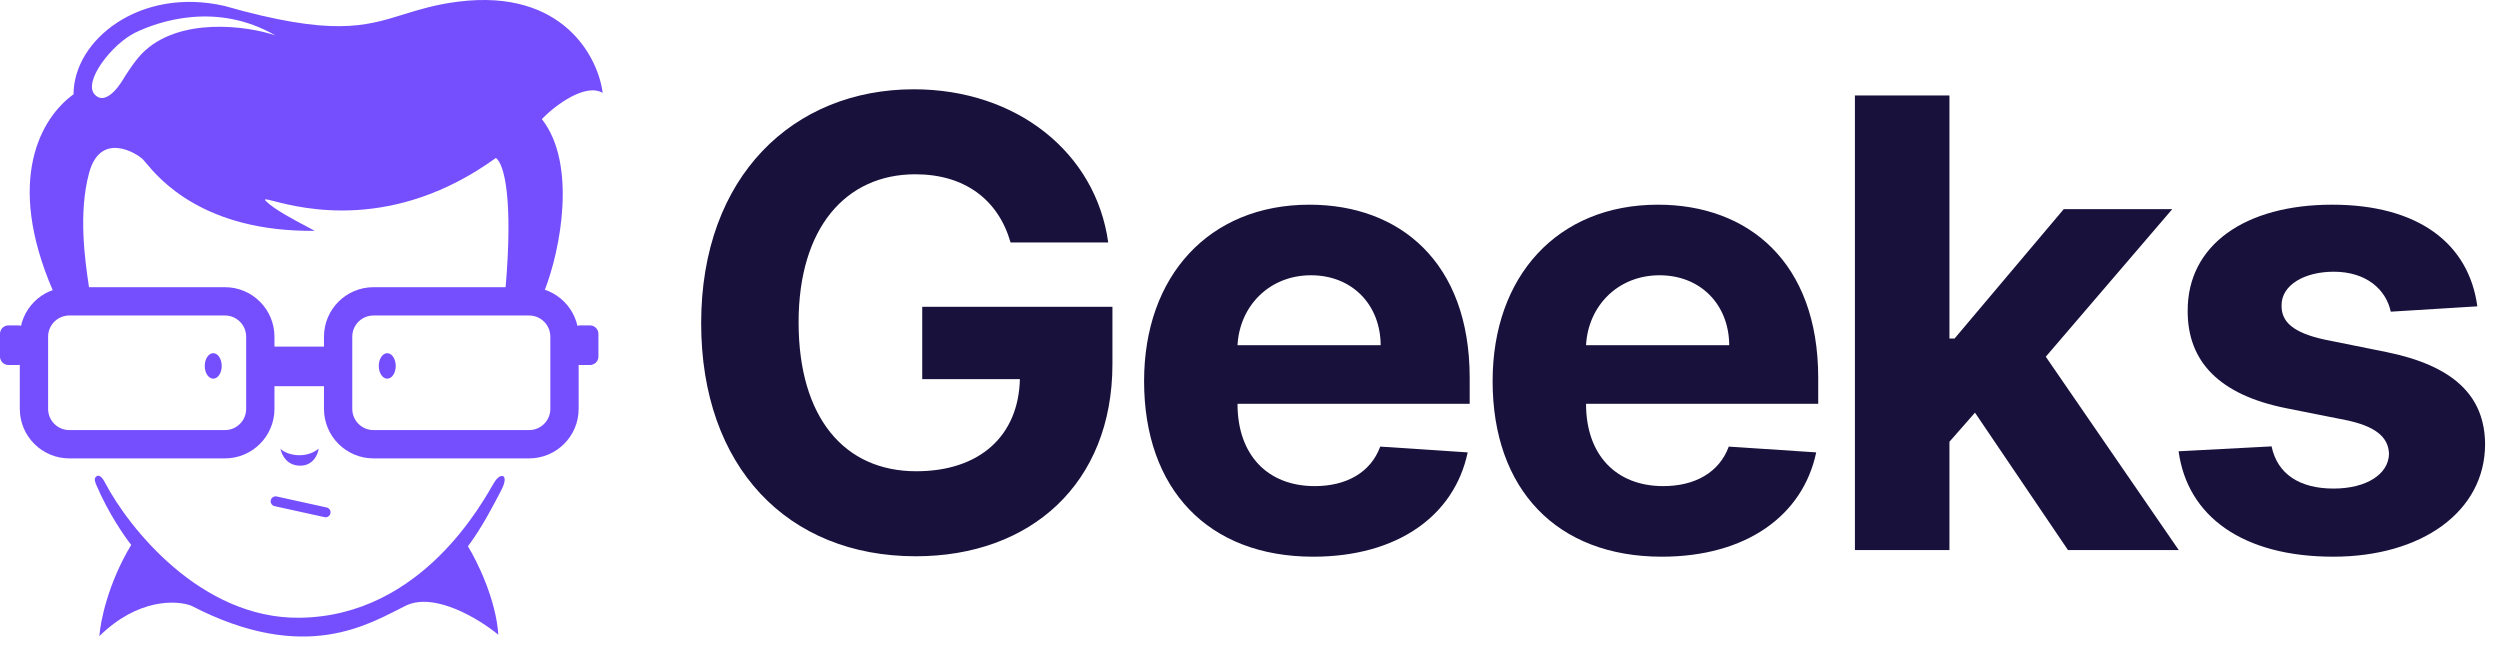
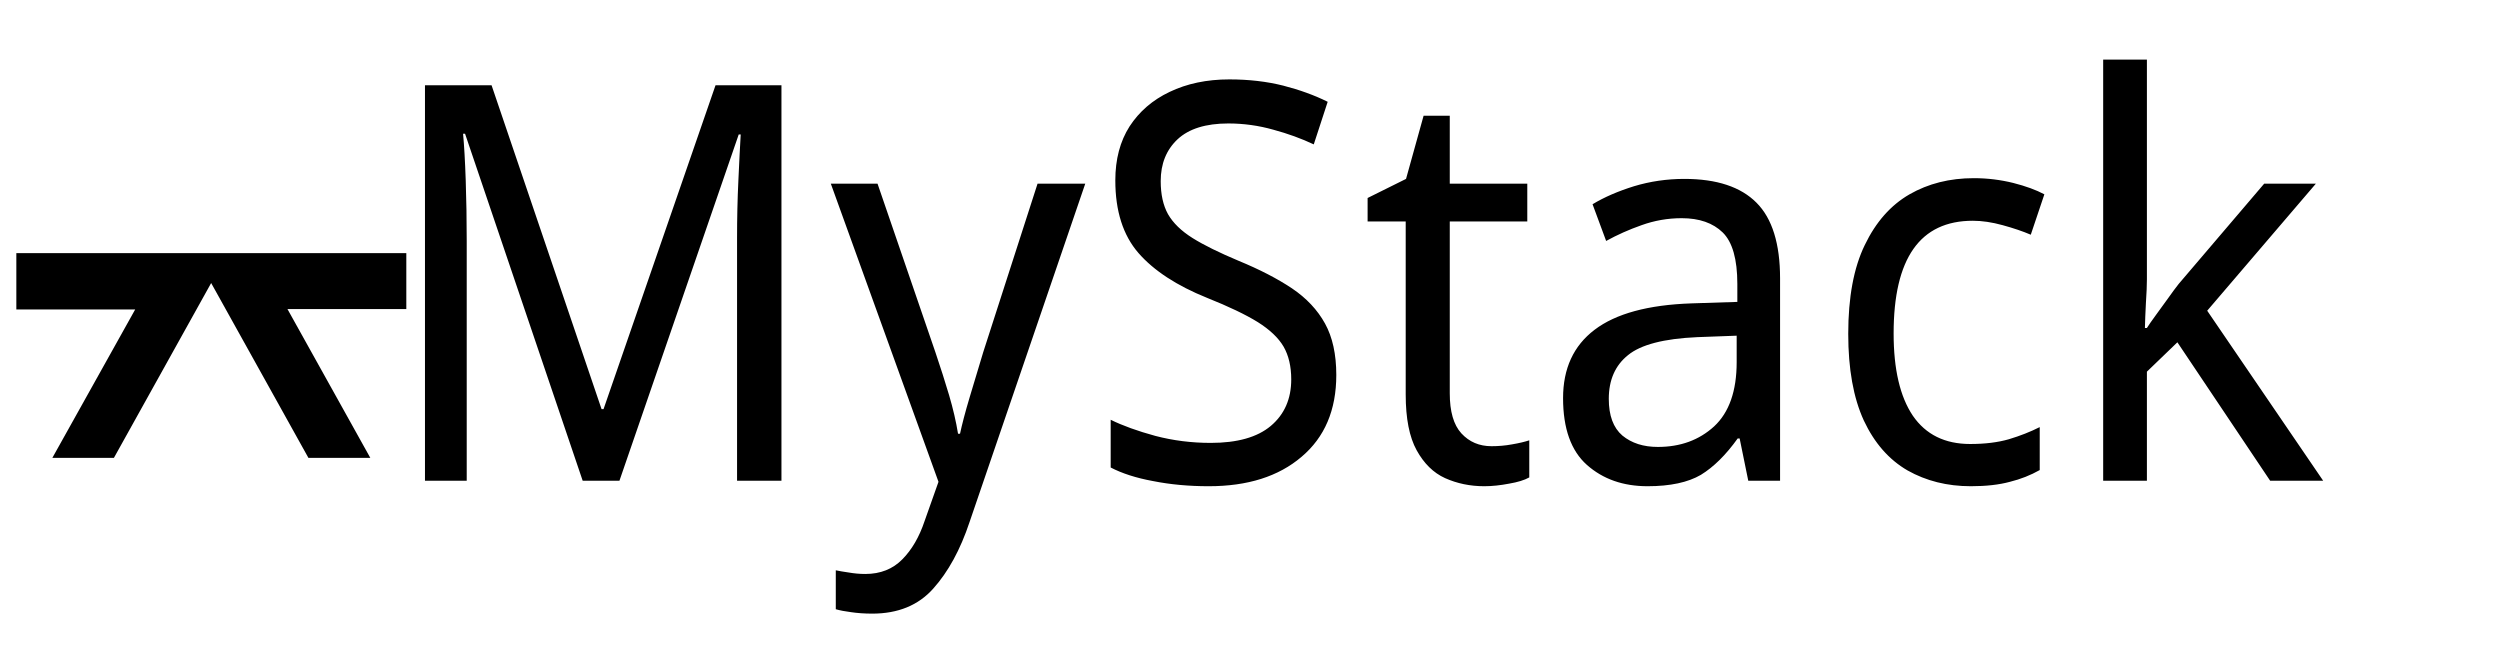
- <svg xmlns="http://www.w3.org/2000/svg" width="112" height="29" viewBox="0 0 112 29" fill="none">
-   <path fill-rule="evenodd" clip-rule="evenodd" d="M24.275 5.334C25.849 7.34 25.118 11.179 24.396 13.018C24.403 13.02 24.409 13.022 24.416 13.024L24.401 13.025L22.649 12.908C22.649 12.905 22.649 12.901 22.649 12.899C22.99 8.934 22.598 7.346 22.215 7.077C17.632 10.39 13.538 9.337 12.273 9.011C11.928 8.922 11.793 8.888 11.915 9.01C12.287 9.382 13.134 9.828 13.737 10.146H13.737L13.738 10.147C13.874 10.219 13.998 10.284 14.102 10.341C9.127 10.398 7.127 8.003 6.539 7.298C6.479 7.227 6.433 7.172 6.401 7.14C6.114 6.853 4.5 5.873 3.993 7.742C3.501 9.553 3.812 11.678 3.977 12.799C3.991 12.896 3.993 12.898 3.993 12.93L2.376 13.025L2.372 13.025C0.223 8.055 1.839 5.27 3.295 4.225C3.295 1.784 6.274 -0.592 10.046 0.263C14.877 1.64 16.347 1.184 18.076 0.647C18.774 0.431 19.514 0.201 20.535 0.073C25.222 -0.513 26.799 2.566 27 4.161C26.214 3.705 24.856 4.732 24.275 5.334ZM12.337 1.587C11.123 1.165 7.993 0.717 6.348 2.411C5.984 2.786 5.556 3.489 5.556 3.489C5.556 3.489 4.827 4.82 4.256 4.249C3.686 3.679 5.017 1.967 6.063 1.46C7.108 0.953 9.707 0.066 12.337 1.587Z" fill="#754FFE" />
-   <path d="M10.078 13.5H3.106C2.231 13.5 1.521 14.21 1.521 15.085V18.317C1.521 19.192 2.231 19.902 3.106 19.902H10.078C10.953 19.902 11.662 19.192 11.662 18.317V15.085C11.662 14.21 10.953 13.5 10.078 13.5Z" stroke="#754FFE" stroke-width="1.268" />
-   <path d="M0.824 14.609H0.38C0.187 14.609 0.031 14.765 0.031 14.958V15.972C0.031 16.165 0.187 16.321 0.38 16.321H0.824C1.016 16.321 1.172 16.165 1.172 15.972V14.958C1.172 14.765 1.016 14.609 0.824 14.609Z" fill="#754FFE" stroke="#754FFE" stroke-width="0.063" />
-   <path d="M16.733 13.5H23.704C24.58 13.5 25.289 14.21 25.289 15.085V18.317C25.289 19.192 24.58 19.902 23.704 19.902H16.733C15.857 19.902 15.148 19.192 15.148 18.317V15.085C15.148 14.21 15.857 13.5 16.733 13.5Z" stroke="#754FFE" stroke-width="1.268" />
-   <path d="M25.986 14.609H26.43C26.622 14.609 26.778 14.765 26.778 14.958V15.972C26.778 16.165 26.622 16.321 26.43 16.321H25.986C25.794 16.321 25.637 16.165 25.637 15.972V14.958C25.637 14.765 25.794 14.609 25.986 14.609Z" fill="#754FFE" stroke="#754FFE" stroke-width="0.063" />
-   <path d="M12.295 15.56H14.514C14.706 15.56 14.862 15.716 14.862 15.909V16.923C14.862 17.115 14.706 17.271 14.514 17.271H12.295C12.103 17.271 11.947 17.115 11.947 16.923V15.909C11.947 15.716 12.103 15.56 12.295 15.56Z" fill="#754FFE" stroke="#754FFE" stroke-width="0.063" />
-   <path d="M9.933 16.394C9.933 16.709 9.763 16.964 9.553 16.964C9.343 16.964 9.173 16.709 9.173 16.394C9.173 16.079 9.343 15.823 9.553 15.823C9.763 15.823 9.933 16.079 9.933 16.394Z" fill="#754FFE" />
-   <path d="M16.969 16.394C16.969 16.709 17.139 16.964 17.349 16.964C17.559 16.964 17.729 16.709 17.729 16.394C17.729 16.079 17.559 15.823 17.349 15.823C17.139 15.823 16.969 16.079 16.969 16.394Z" fill="#754FFE" />
-   <path d="M14.276 20.102C13.642 20.609 12.786 20.355 12.565 20.102C12.628 20.419 12.869 20.862 13.452 20.862C14.035 20.862 14.244 20.355 14.276 20.102Z" fill="#754FFE" />
-   <path fill-rule="evenodd" clip-rule="evenodd" d="M12.131 22.411C12.158 22.291 12.276 22.216 12.396 22.242L14.635 22.735C14.754 22.761 14.83 22.88 14.804 22.999C14.777 23.119 14.659 23.195 14.539 23.168L12.3 22.675C12.181 22.649 12.105 22.531 12.131 22.411Z" fill="#754FFE" />
-   <path d="M13.42 27.675C9.009 27.726 5.772 23.661 4.705 21.622C4.547 21.32 4.42 21.274 4.325 21.337C4.173 21.439 4.283 21.644 4.325 21.749C4.857 22.992 5.582 24.042 5.878 24.411C4.838 26.135 4.494 27.855 4.452 28.499C6.176 26.801 7.917 26.883 8.572 27.137C13.706 29.799 16.558 27.929 18.174 27.137C19.467 26.503 21.48 27.739 22.325 28.436C22.224 26.864 21.375 25.14 20.963 24.475C21.628 23.587 22.167 22.51 22.452 21.971C22.68 21.54 22.611 21.369 22.547 21.337C22.395 21.261 22.209 21.496 22.135 21.622C21.66 22.415 18.934 27.612 13.42 27.675Z" fill="#754FFE" />
-   <path d="M45.273 10.861H49.648C49.091 6.834 45.541 4 40.938 4C35.558 4 31.412 7.878 31.412 14.48C31.412 20.923 35.29 24.921 41.027 24.921C46.168 24.921 49.837 21.669 49.837 16.31V13.744H41.316V16.986H45.691C45.631 19.511 43.911 21.112 41.047 21.112C37.816 21.112 35.777 18.696 35.777 14.44C35.777 10.204 37.895 7.808 41.007 7.808C43.225 7.808 44.726 8.952 45.273 10.861Z" fill="#18113C" />
-   <path d="M58.832 24.94C62.61 24.94 65.156 23.101 65.752 20.267L61.834 20.008C61.407 21.172 60.313 21.778 58.901 21.778C56.783 21.778 55.441 20.376 55.441 18.099V18.089H65.842V16.926C65.842 11.736 62.7 9.17 58.663 9.17C54.168 9.17 51.255 12.362 51.255 17.075C51.255 21.918 54.129 24.94 58.832 24.94ZM55.441 15.464C55.531 13.724 56.853 12.332 58.732 12.332C60.572 12.332 61.844 13.645 61.854 15.464H55.441Z" fill="#18113C" />
-   <path d="M74.446 24.94C78.224 24.94 80.77 23.101 81.366 20.267L77.449 20.008C77.021 21.172 75.927 21.778 74.515 21.778C72.397 21.778 71.055 20.376 71.055 18.099V18.089H81.456V16.926C81.456 11.736 78.314 9.17 74.277 9.17C69.782 9.17 66.869 12.362 66.869 17.075C66.869 21.918 69.743 24.94 74.446 24.94ZM71.055 15.464C71.145 13.724 72.467 12.332 74.346 12.332C76.186 12.332 77.459 13.645 77.469 15.464H71.055Z" fill="#18113C" />
-   <path d="M83.1 24.642H87.335V19.79L88.479 18.487L92.645 24.642H97.607L91.651 15.981L97.318 9.369H92.456L87.564 15.166H87.335V4.278H83.1V24.642Z" fill="#18113C" />
-   <path d="M110.984 13.724C110.606 10.911 108.339 9.17 104.481 9.17C100.574 9.17 97.998 10.98 98.008 13.923C97.998 16.21 99.44 17.692 102.423 18.288L105.068 18.815C106.4 19.084 107.007 19.571 107.027 20.337C107.007 21.241 106.022 21.888 104.541 21.888C103.03 21.888 102.025 21.241 101.767 19.998L97.601 20.217C97.998 23.14 100.484 24.94 104.531 24.94C108.488 24.94 111.322 22.922 111.332 19.909C111.322 17.702 109.88 16.379 106.917 15.773L104.153 15.216C102.731 14.908 102.204 14.42 102.214 13.685C102.204 12.77 103.238 12.173 104.551 12.173C106.022 12.173 106.897 12.979 107.106 13.963L110.984 13.724Z" fill="#18113C" />
+ <svg xmlns="http://www.w3.org/2000/svg" width="112" height="29" viewBox="0 0 112 29" fill="none" version="1.1" id="svg82">
+   <defs id="defs86" />
+   <path style="clip-rule:evenodd;fill:#000000;fill-rule:evenodd;stroke-width:0.054" d="m 16.589,20.511 -3.711,-6.665 h 5.325 V 11.34 H 0.732 v 2.523 H 6.057 l -3.711,6.648 h 2.758 l 4.356,-7.831 4.356,7.831 z" id="path3750" />
+   <text xml:space="preserve" style="font-style:normal;font-weight:normal;font-size:23.584px;line-height:0;font-family:sans-serif;letter-spacing:0px;word-spacing:0px;fill:#000000;fill-opacity:1;stroke:none;stroke-width:0.59" x="17.763" y="20.458" id="text114" transform="scale(0.9499017,1.052741)">
+     <tspan id="tspan112" x="17.763" y="20.458" style="line-height:0;stroke-width:0.59">MyStack</tspan>
+   </text>
</svg>
